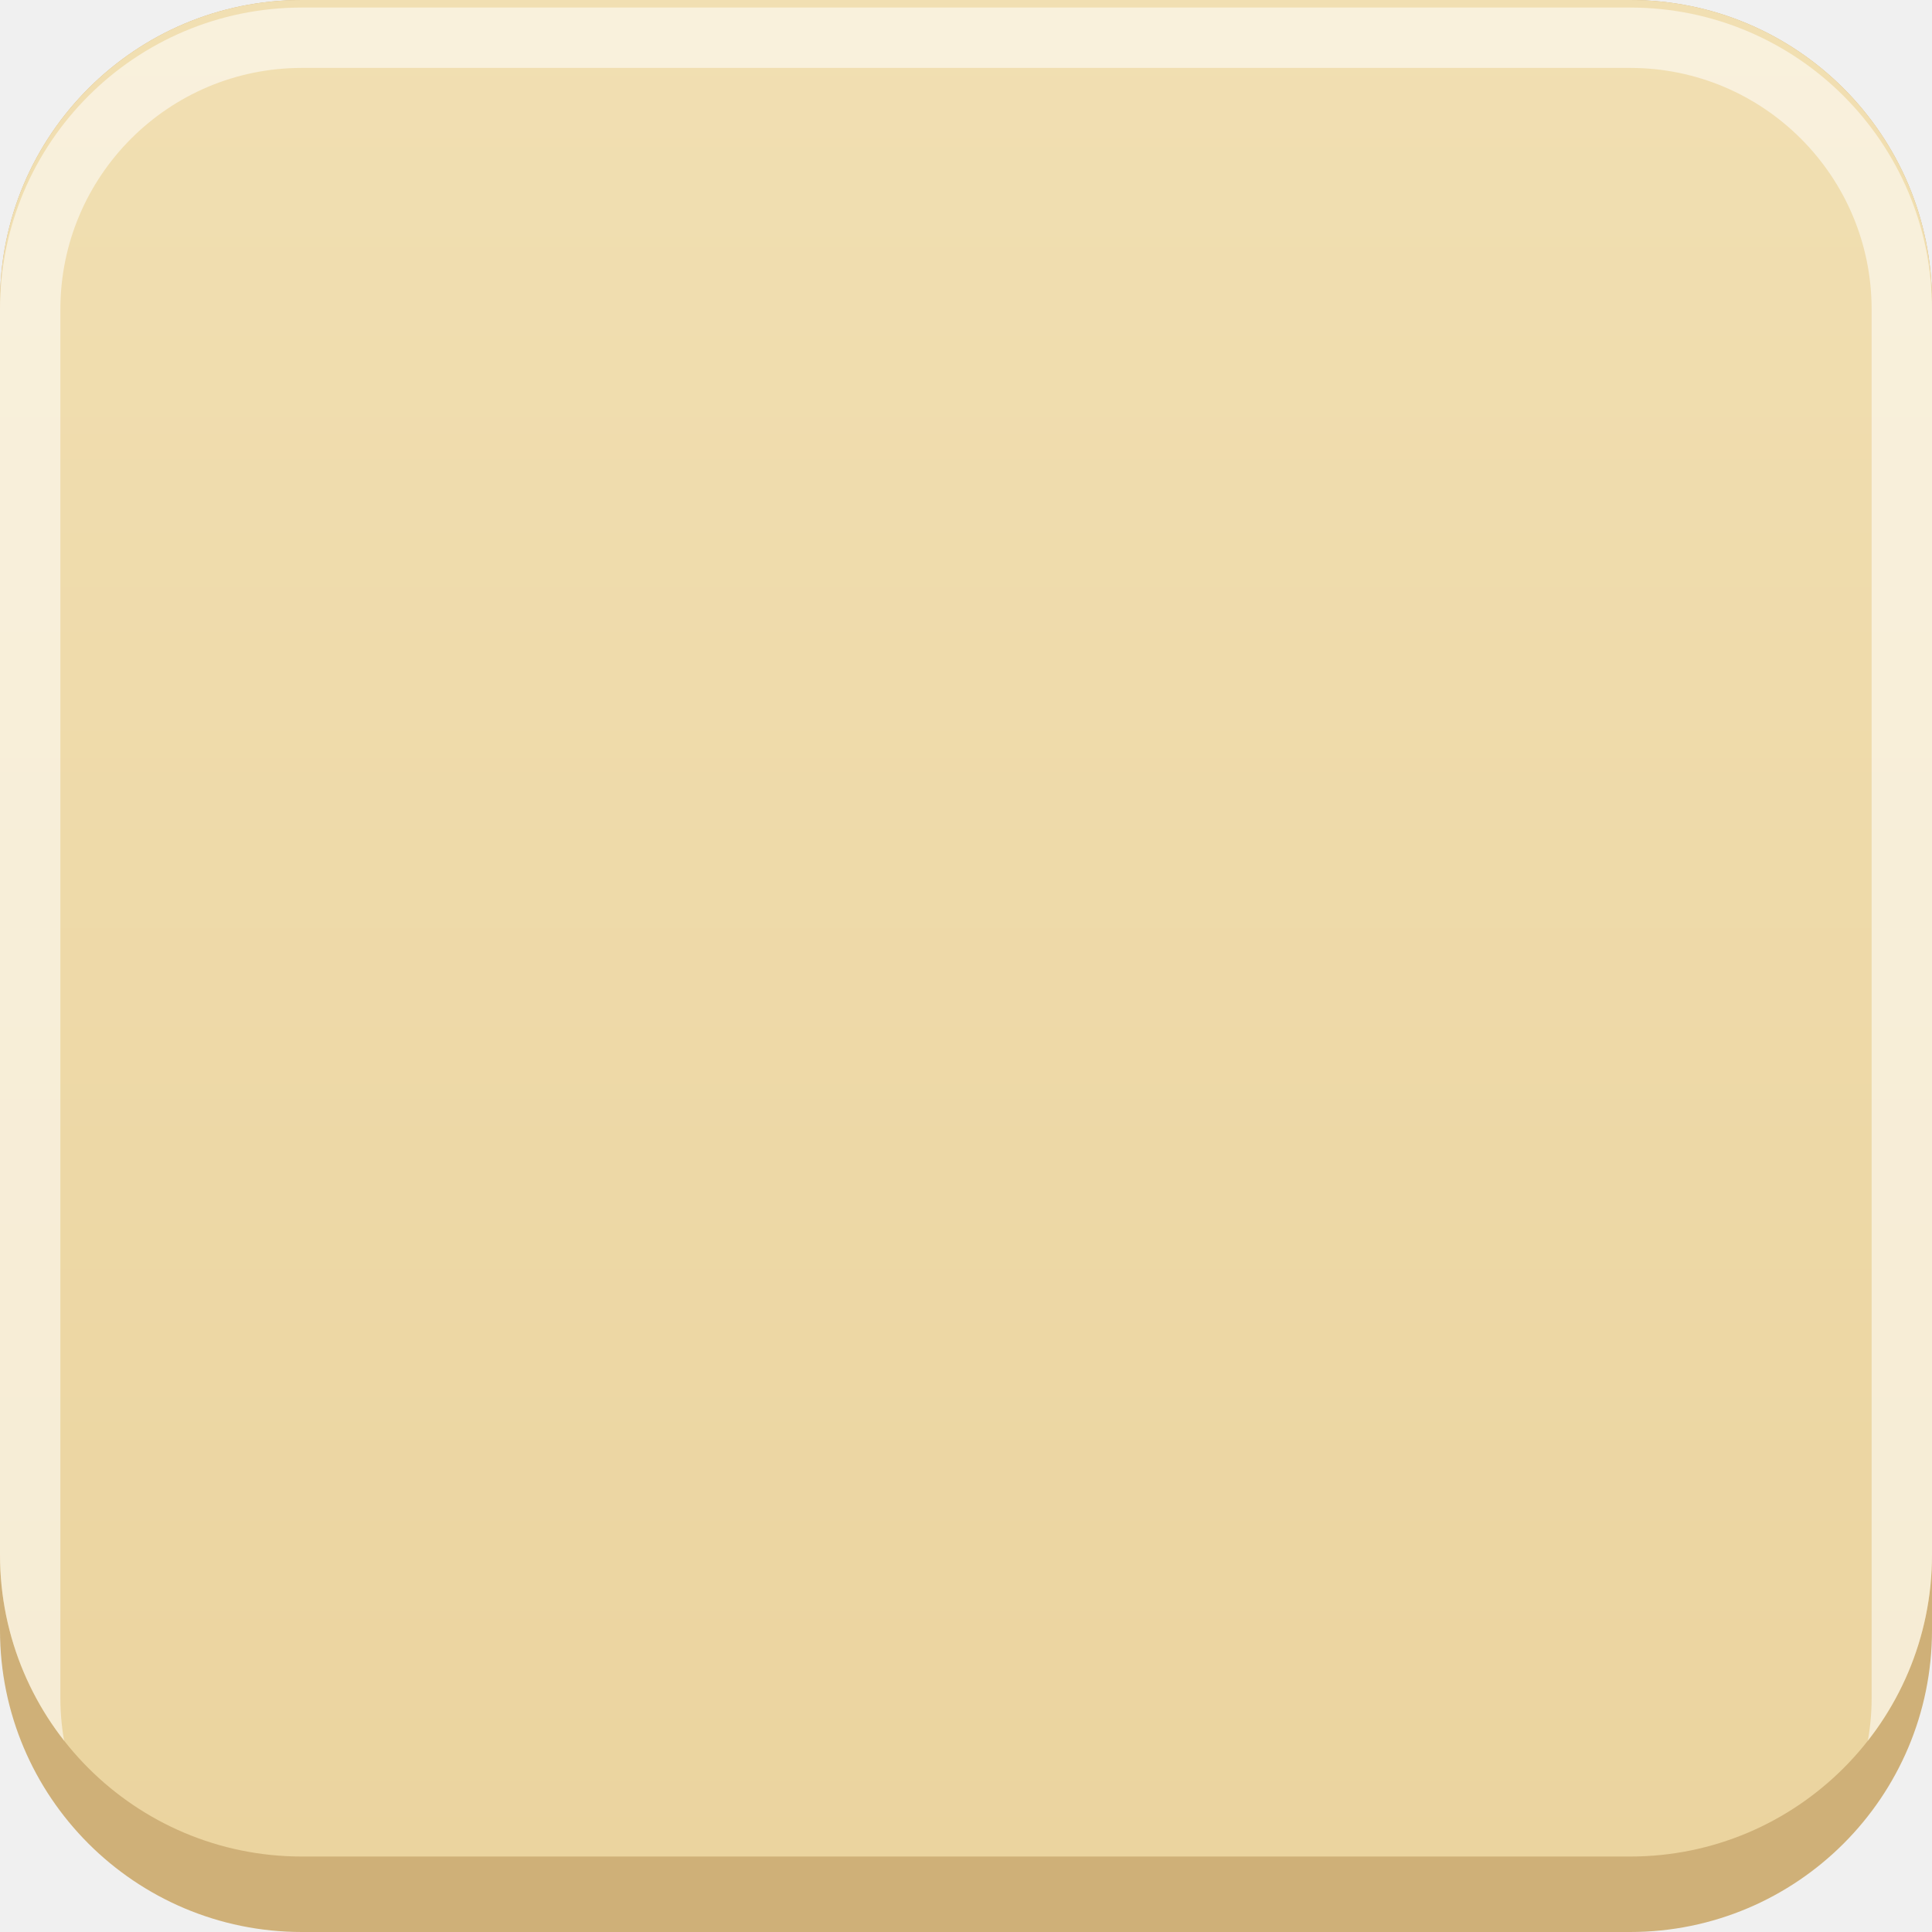
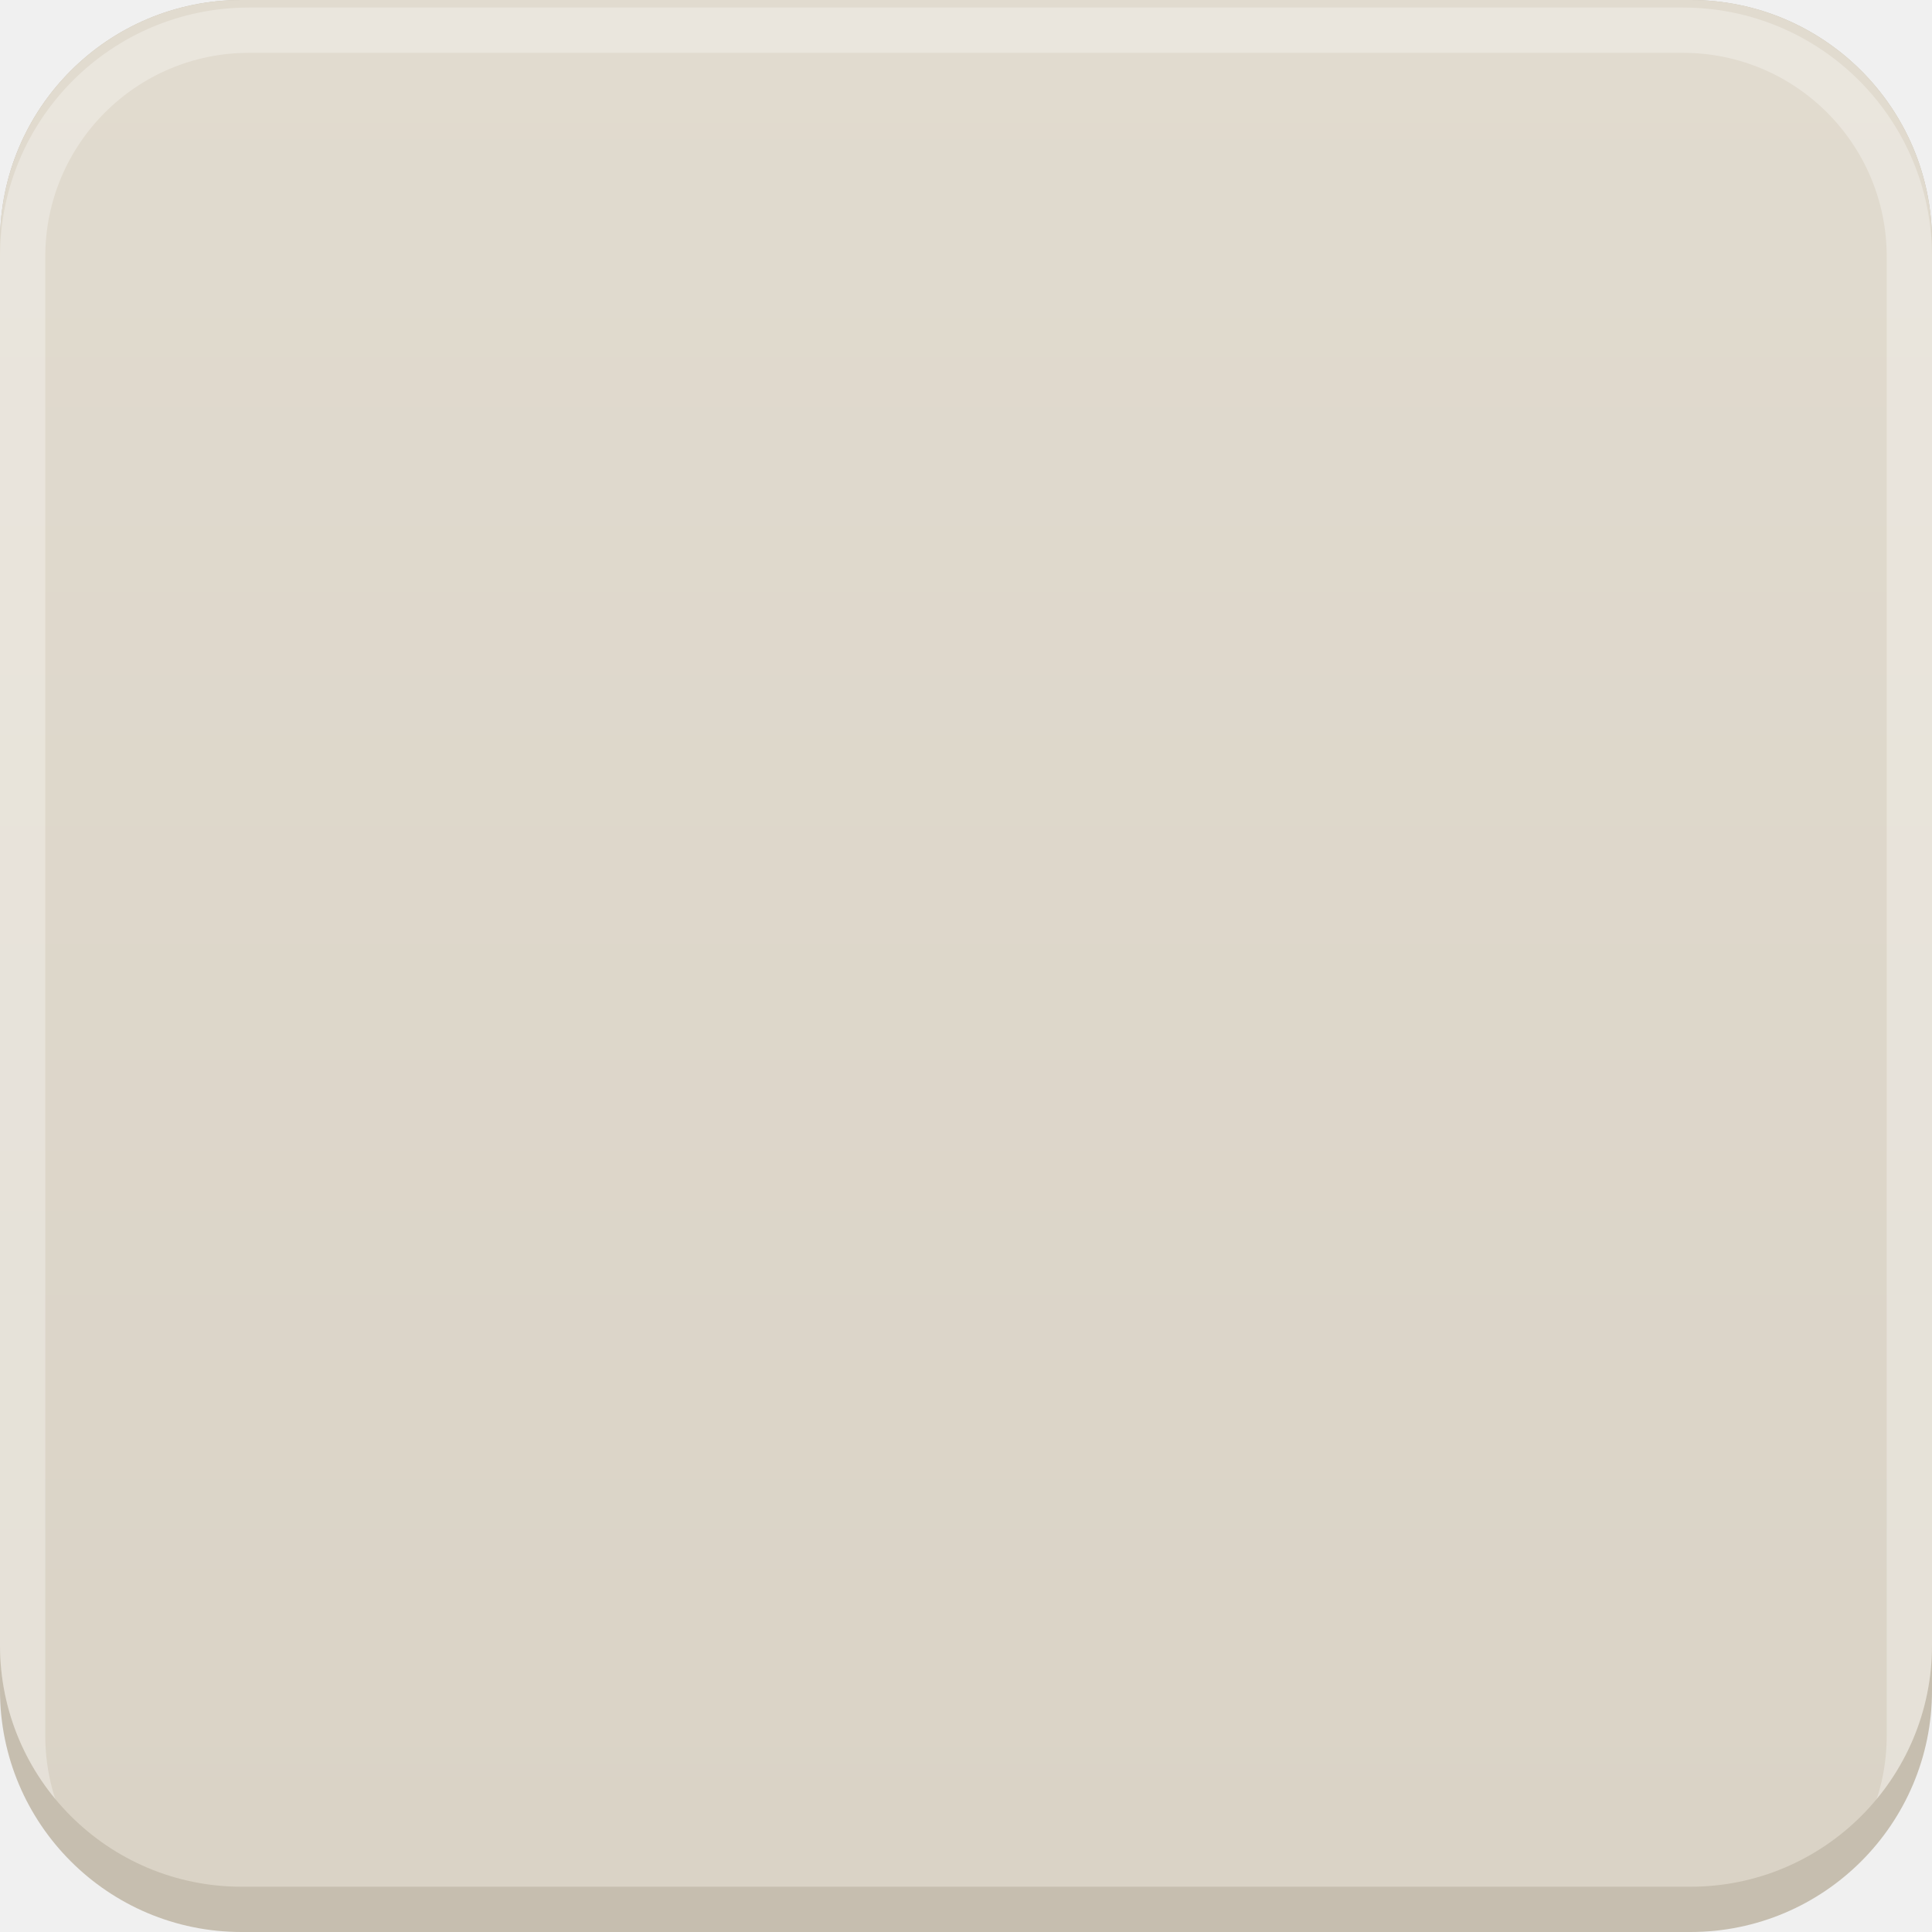
<svg xmlns="http://www.w3.org/2000/svg" width="128" height="128" viewBox="0 0 128 128">
  <defs>
    <filter id="b1" x="-60%" y="-60%" width="220%" height="220%">
      <feGaussianBlur stdDeviation="1.2" />
    </filter>
    <filter id="b2" x="-60%" y="-60%" width="220%" height="220%">
      <feGaussianBlur stdDeviation="2.2" />
    </filter>
    <filter id="b3" x="-60%" y="-60%" width="220%" height="220%">
      <feGaussianBlur stdDeviation="3.5" />
    </filter>
    <filter id="b5" x="-60%" y="-60%" width="220%" height="220%">
      <feGaussianBlur stdDeviation="5" />
    </filter>
    <filter id="b8" x="-60%" y="-60%" width="220%" height="220%">
      <feGaussianBlur stdDeviation="8" />
    </filter>
    <filter id="b12" x="-60%" y="-60%" width="220%" height="220%">
      <feGaussianBlur stdDeviation="12" />
    </filter>
-     <linearGradient id="g55" x1="0" y1="0" x2="0" y2="1">
-       <stop offset="0" stop-color="#f1dfb2" />
-       <stop offset="1" stop-color="#ebd49f" />
+     <linearGradient id="g59" x1="0" y1="0" x2="0" y2="1">
+       <stop offset="0" stop-color="#e1dbcf" />
+       <stop offset="1" stop-color="#dad3c6" />
    </linearGradient>
-     <clipPath id="c56">
-       <rect x="0" y="0" width="128" height="123" rx="20" fill="#000" />
+     <clipPath id="c60">
+       <rect x="0" y="0" width="128" height="125" rx="16" fill="#000" />
    </clipPath>
  </defs>
-   <rect x="0" y="0" width="128" height="128" rx="20" fill="#cfb078" />
-   <rect x="0" y="0" width="128" height="123" rx="20" fill="url(#g55)" />
-   <g clip-path="url(#c56)">
-     <rect x="2" y="2.5" width="124" height="128" rx="18" fill="none" stroke="#fff" stroke-width="4" opacity=".55" />
+   <rect x="0" y="0" width="128" height="128" rx="16" fill="#c6beaf" />
+   <rect x="0" y="0" width="128" height="125" rx="16" fill="url(#g59)" />
+   <g clip-path="url(#c60)">
+     <rect x="1.5" y="2" width="125" height="128" rx="15" fill="none" stroke="#fff" stroke-width="3" opacity=".3" />
  </g>
</svg>
